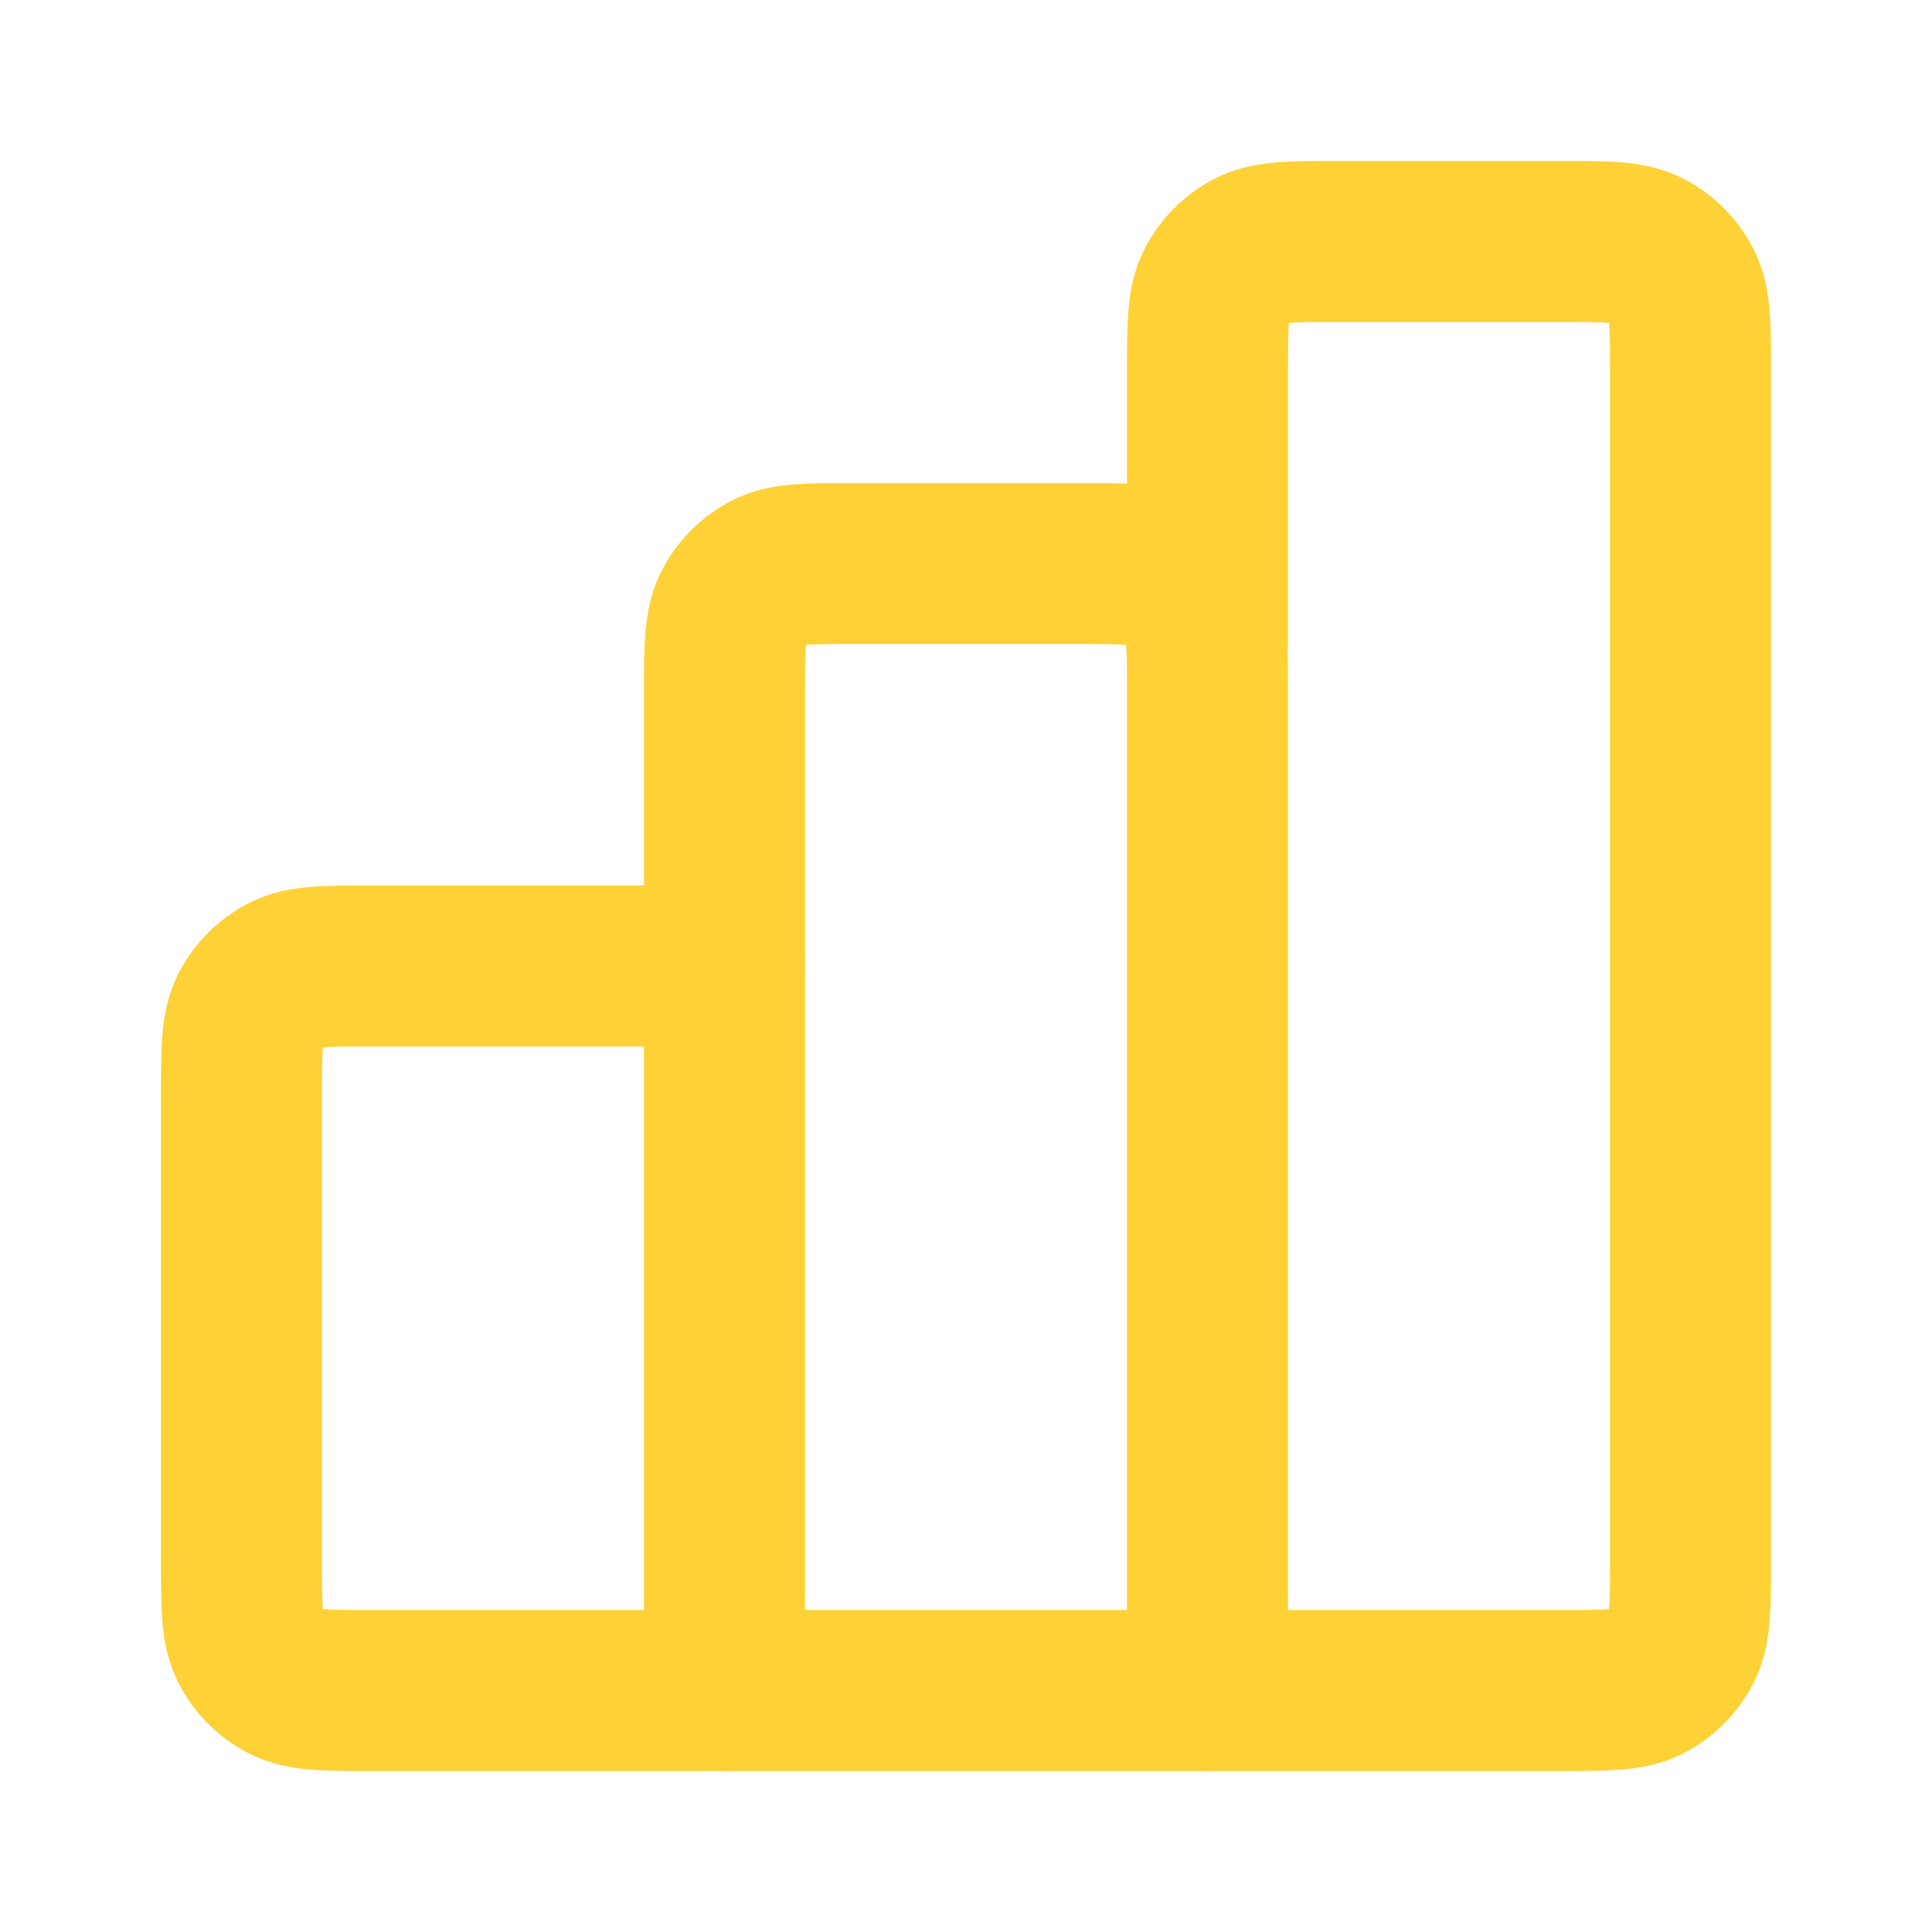
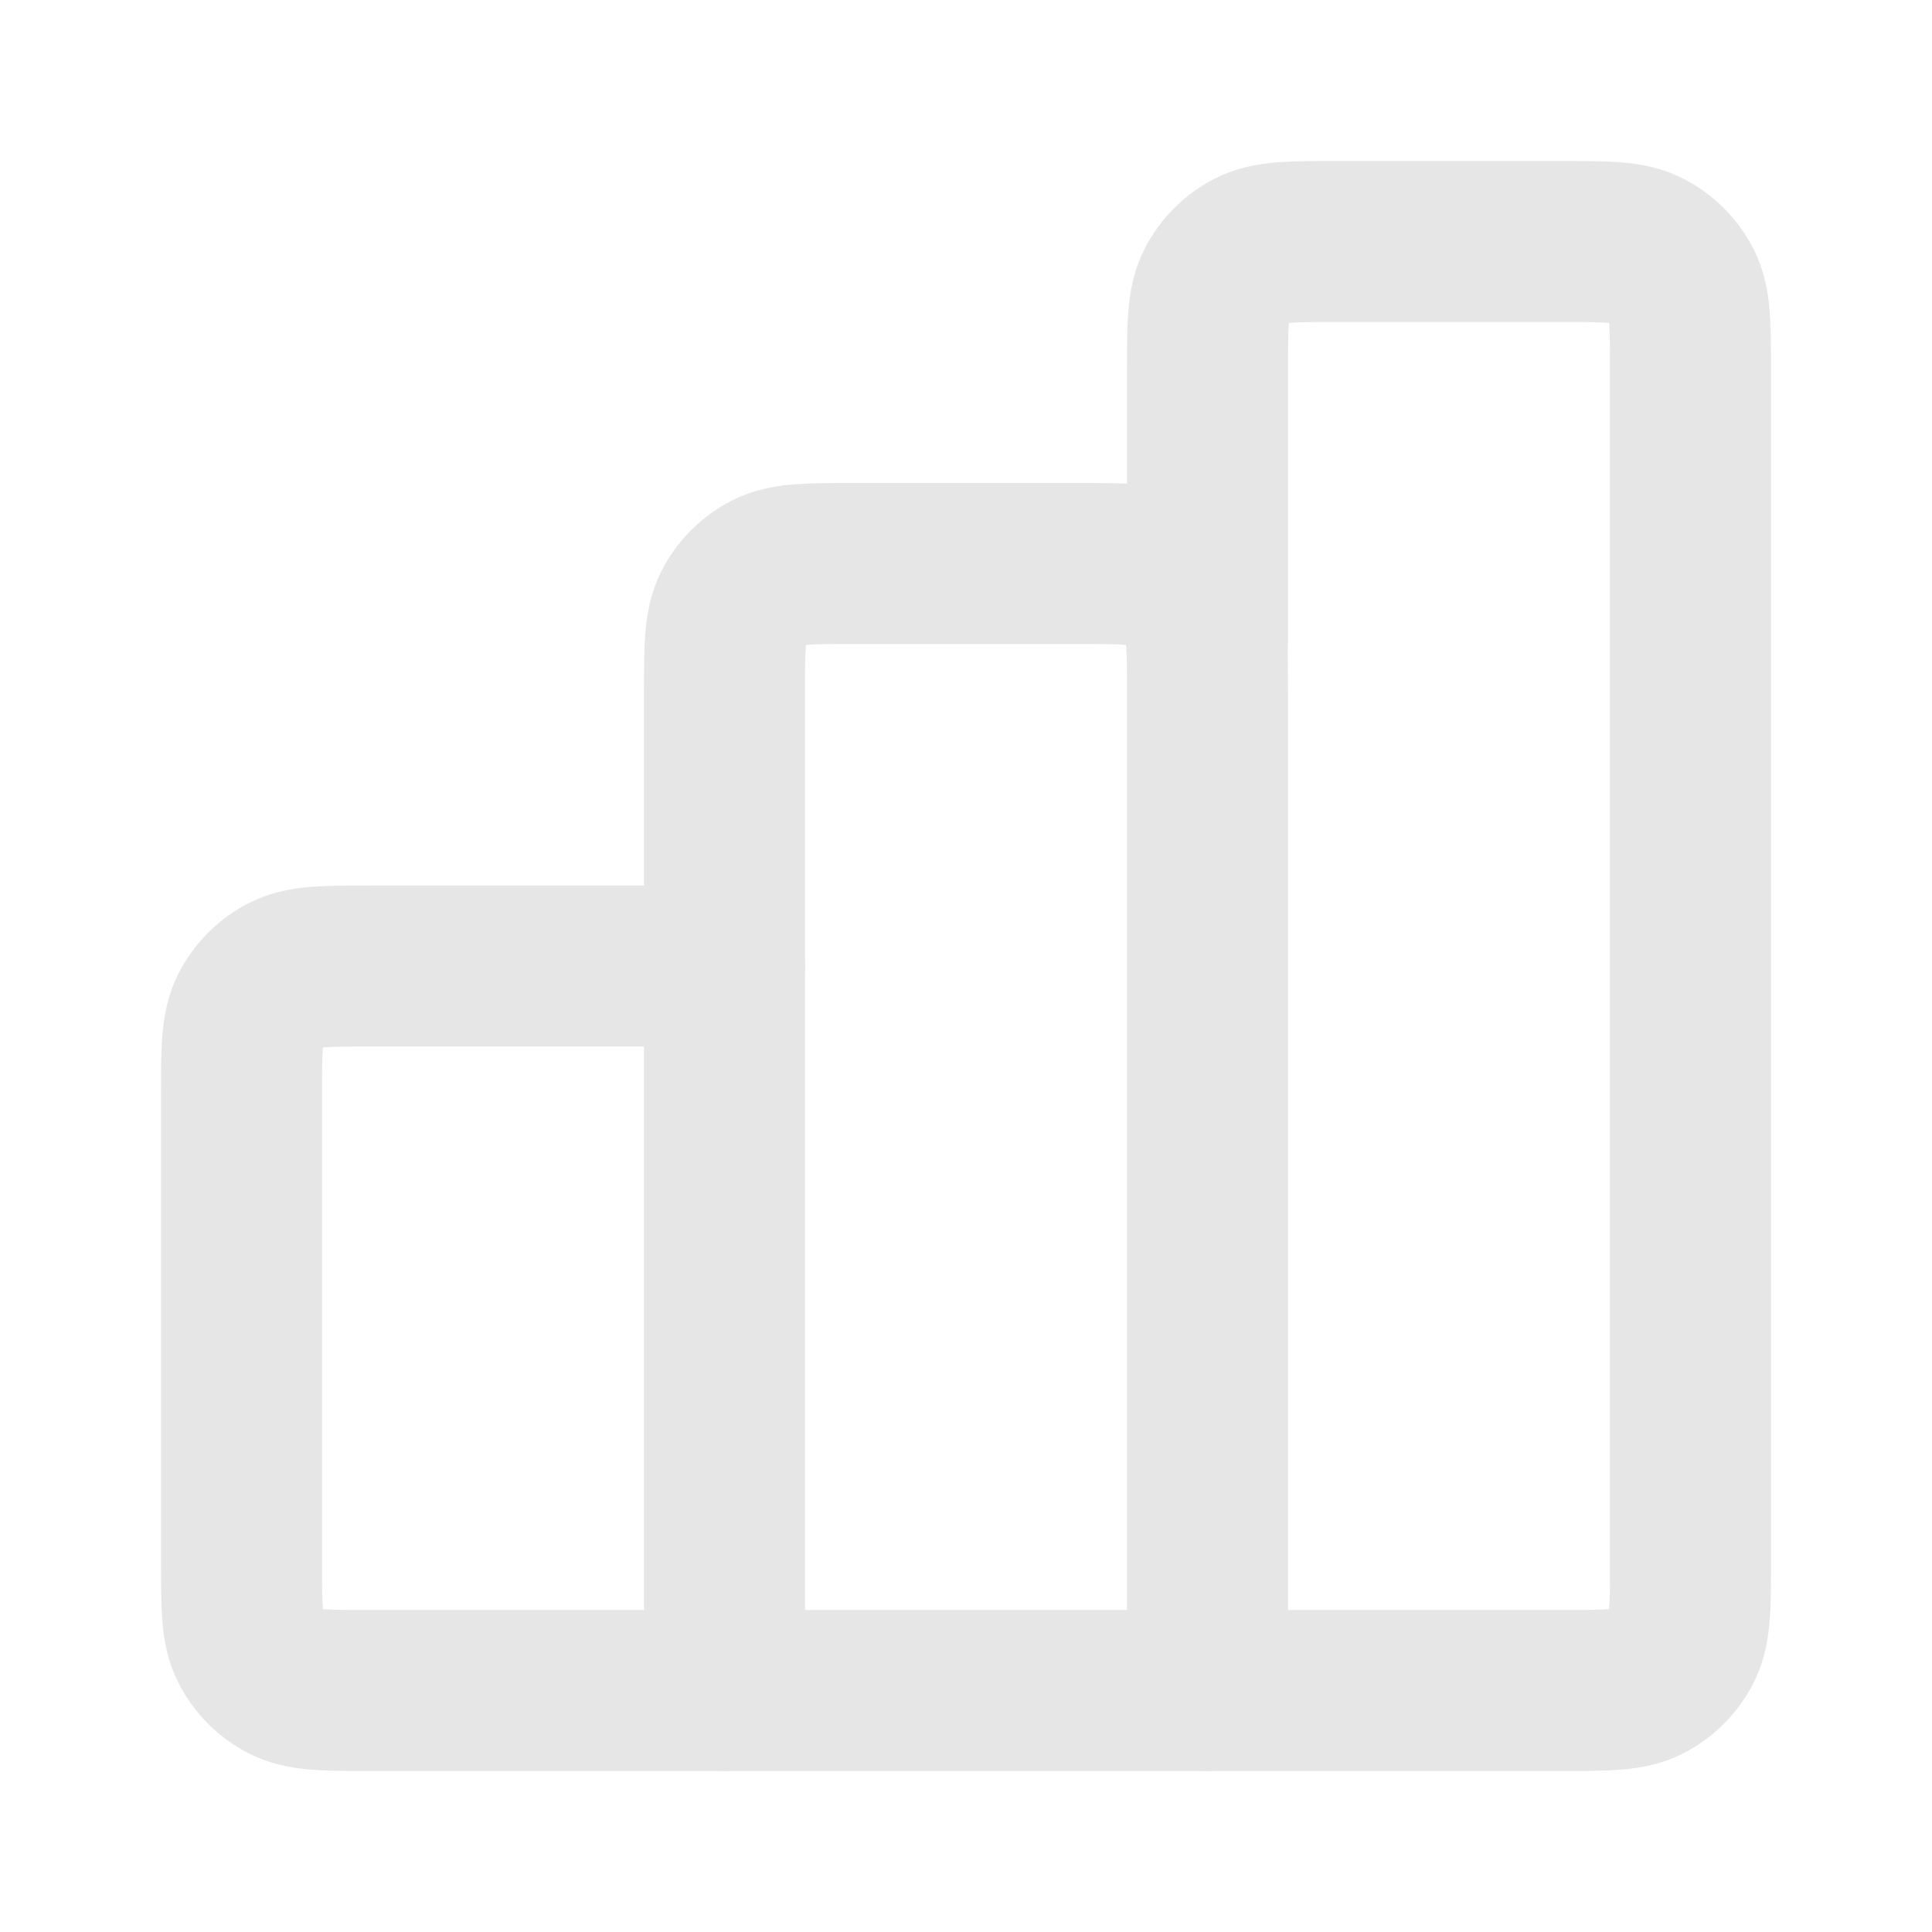
<svg xmlns="http://www.w3.org/2000/svg" width="24" height="24" viewBox="0 0 24 24" fill="none">
-   <path d="M9 12H4.6C4.04 12 3.76 12 3.546 12.109C3.358 12.205 3.205 12.358 3.109 12.546C3 12.76 3 13.04 3 13.6V19.4C3 19.96 3 20.24 3.109 20.454C3.205 20.642 3.358 20.795 3.546 20.891C3.76 21 4.04 21 4.6 21H9M15 21H19.4C19.96 21 20.24 21 20.454 20.891C20.642 20.795 20.795 20.642 20.891 20.454C21 20.24 21 19.96 21 19.4V4.6C21 4.04 21 3.76 20.891 3.546C20.795 3.358 20.642 3.205 20.454 3.109C20.24 3 19.96 3 19.4 3H16.6C16.04 3 15.76 3 15.546 3.109C15.358 3.205 15.205 3.358 15.109 3.546C15 3.76 15 4.04 15 4.6V8" stroke="#FED136" stroke-width="2" stroke-linecap="round" stroke-linejoin="round" />
-   <path d="M15 8.6C15 8.04 15 7.76 14.891 7.546C14.795 7.358 14.642 7.205 14.454 7.109C14.24 7 13.96 7 13.4 7H10.6C10.04 7 9.76 7 9.546 7.109C9.358 7.205 9.205 7.358 9.109 7.546C9 7.76 9 8.04 9 8.6V21H15V8.6Z" stroke="#FED136" stroke-width="2" stroke-linecap="round" stroke-linejoin="round" />
+   <path d="M9 12H4.6C4.04 12 3.76 12 3.546 12.109C3.358 12.205 3.205 12.358 3.109 12.546C3 12.76 3 13.04 3 13.6V19.4C3 19.96 3 20.24 3.109 20.454C3.205 20.642 3.358 20.795 3.546 20.891C3.76 21 4.04 21 4.6 21H9M15 21H19.4C19.96 21 20.24 21 20.454 20.891C20.642 20.795 20.795 20.642 20.891 20.454C21 20.24 21 19.96 21 19.4V4.6C21 4.04 21 3.76 20.891 3.546C20.795 3.358 20.642 3.205 20.454 3.109C20.24 3 19.96 3 19.4 3H16.6C16.04 3 15.76 3 15.546 3.109C15.358 3.205 15.205 3.358 15.109 3.546C15 3.76 15 4.04 15 4.6V8" stroke="#E6E6E7" stroke-width="2" stroke-linecap="round" stroke-linejoin="round" />
+   <path d="M15 8.6C15 8.04 15 7.76 14.891 7.546C14.795 7.358 14.642 7.205 14.454 7.109C14.24 7 13.96 7 13.4 7H10.6C10.04 7 9.76 7 9.546 7.109C9.358 7.205 9.205 7.358 9.109 7.546C9 7.76 9 8.04 9 8.6V21H15V8.6Z" stroke="#E6E6E7" stroke-width="2" stroke-linecap="round" stroke-linejoin="round" />
</svg>
